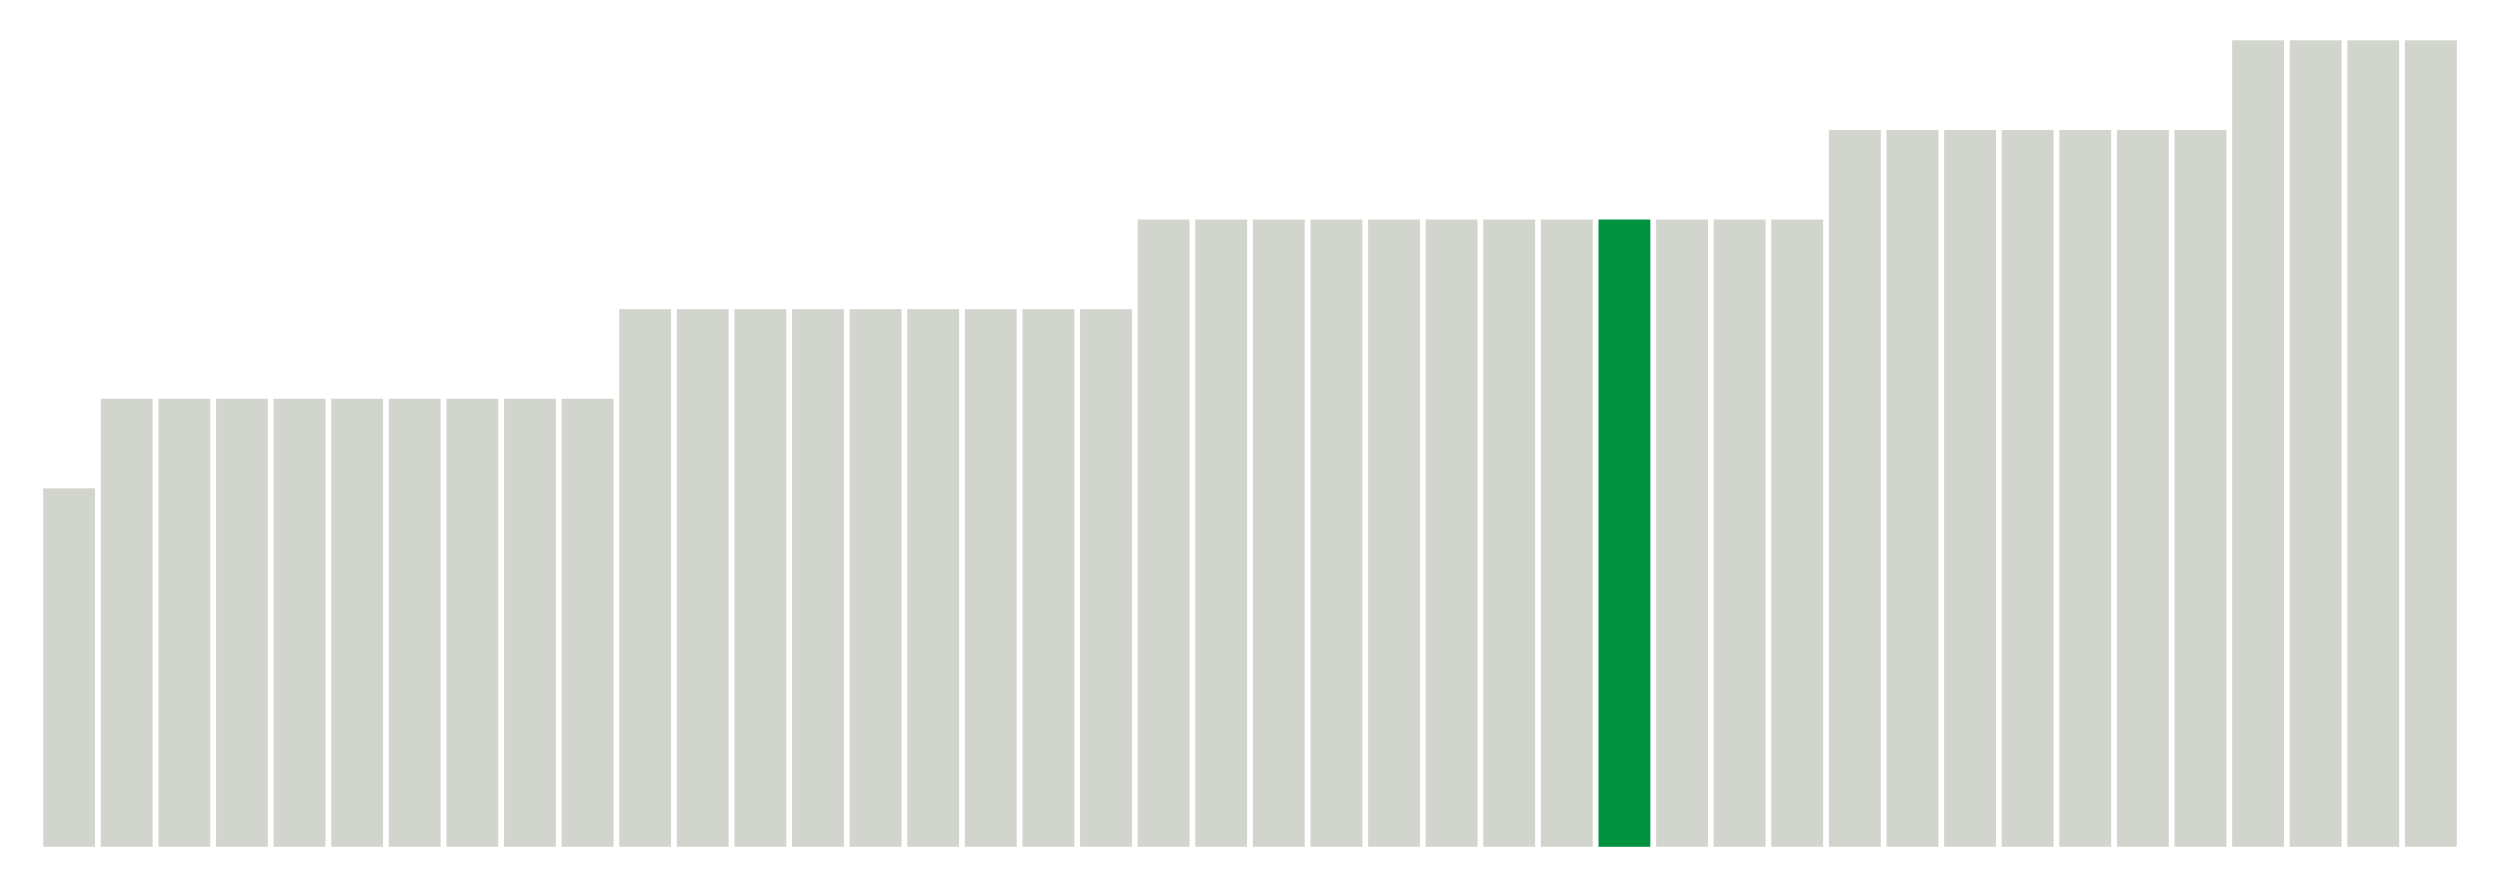
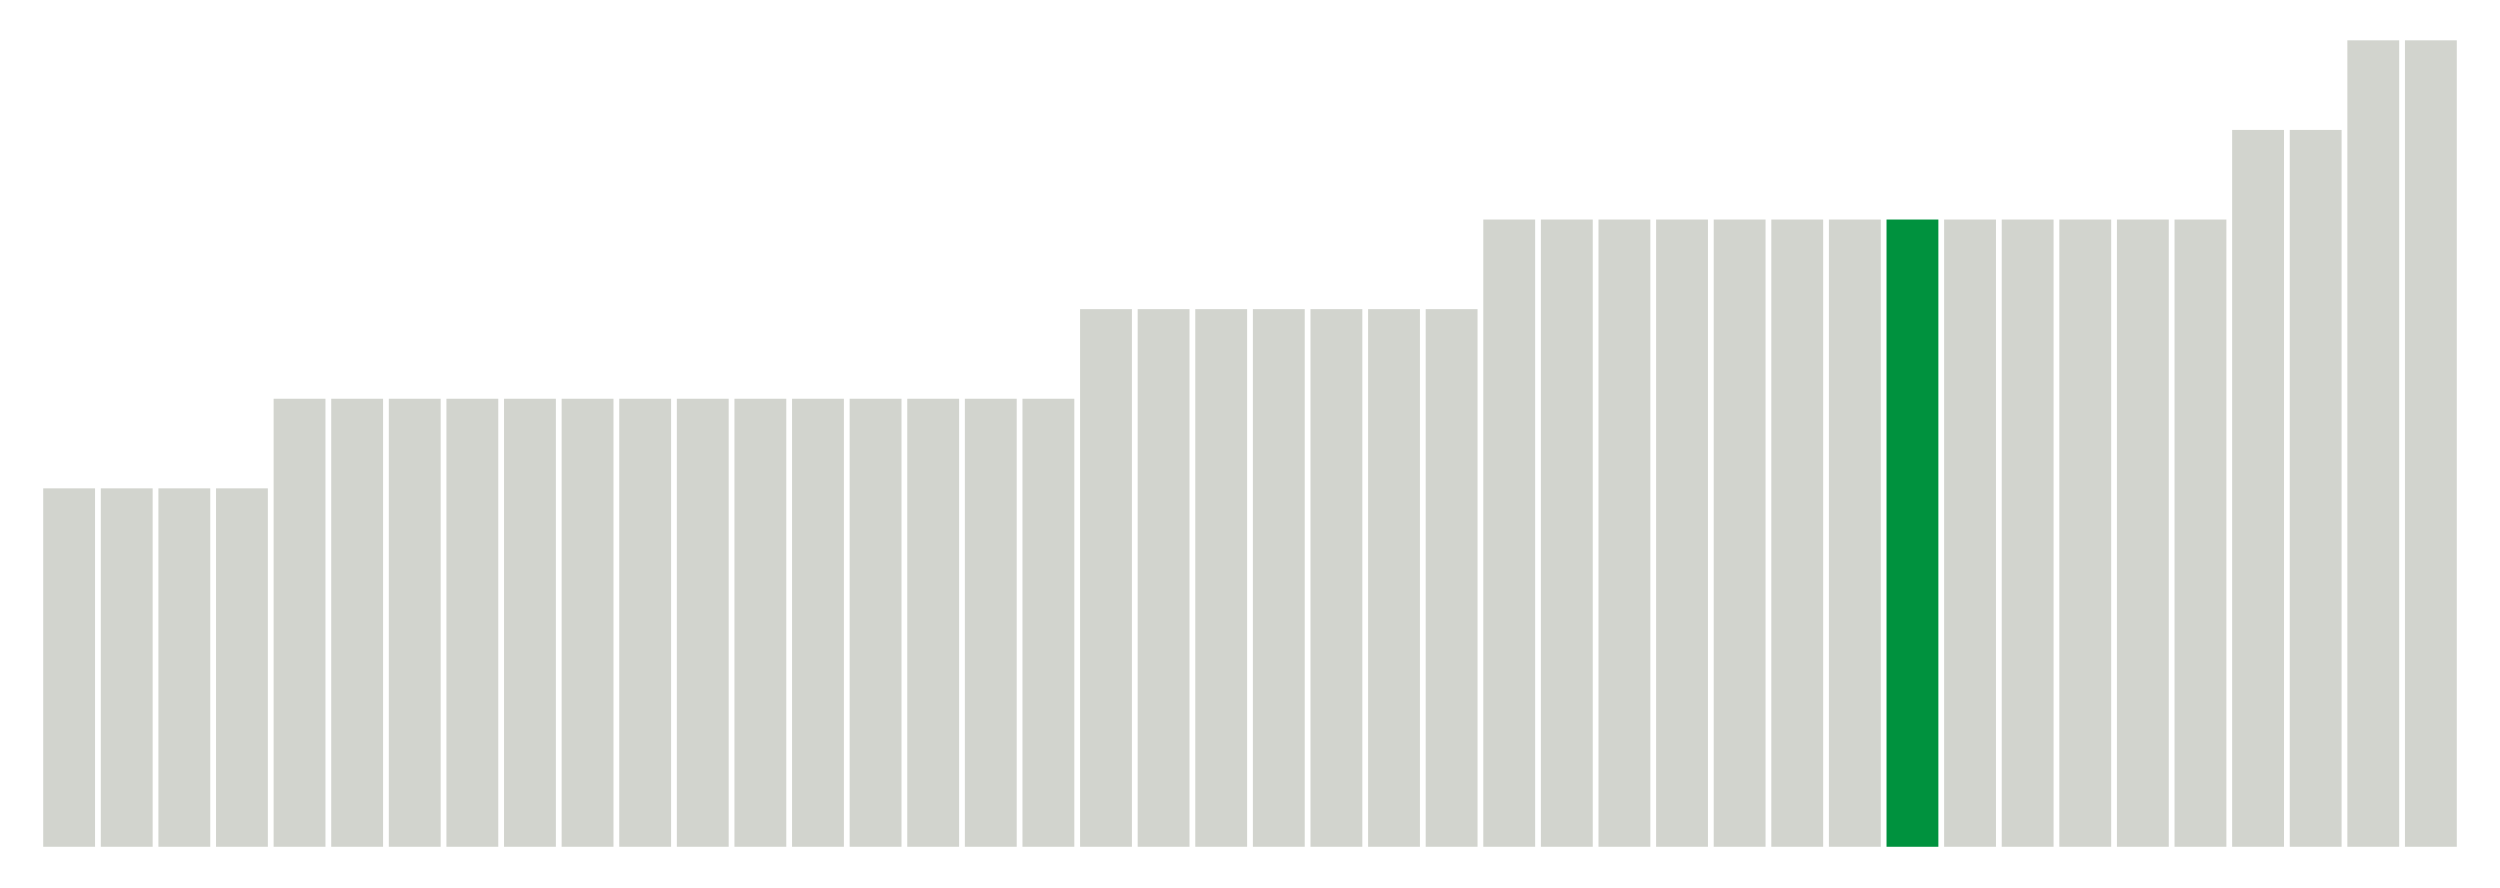
<svg xmlns="http://www.w3.org/2000/svg" version="1.1" class="marks" width="310" height="110">
  <g fill="none" stroke-miterlimit="10" transform="translate(5,5)">
    <g class="mark-group role-frame root" role="graphics-object" aria-roledescription="group mark container">
      <g transform="translate(0,0)">
        <path class="background" aria-hidden="true" d="M0,0h300v100h-300Z" stroke="#ddd" stroke-width="0" />
        <g>
          <g class="mark-rect role-mark marks" role="graphics-object" aria-roledescription="rect mark container">
-             <path aria-label="neighborhood: Rockaways; unmodified_data_value_geo_entity: 0.4" role="graphics-symbol" aria-roledescription="bar" d="M0.357,55.556h6.429v44.444h-6.429Z" fill="#D2D4CE" />
-             <path aria-label="neighborhood: Borough Park; unmodified_data_value_geo_entity: 0.5" role="graphics-symbol" aria-roledescription="bar" d="M7.5,44.444h6.429v55.556h-6.429Z" fill="#D2D4CE" />
-             <path aria-label="neighborhood: Canarsie - Flatlands; unmodified_data_value_geo_entity: 0.5" role="graphics-symbol" aria-roledescription="bar" d="M14.643,44.444h6.429v55.556h-6.429Z" fill="#D2D4CE" />
-             <path aria-label="neighborhood: Coney Island - Sheepshead Bay; unmodified_data_value_geo_entity: 0.5" role="graphics-symbol" aria-roledescription="bar" d="M21.786,44.444h6.429v55.556h-6.429Z" fill="#D2D4CE" />
-             <path aria-label="neighborhood: Bayside - Little Neck; unmodified_data_value_geo_entity: 0.5" role="graphics-symbol" aria-roledescription="bar" d="M28.929,44.444h6.429v55.556h-6.429Z" fill="#D2D4CE" />
-             <path aria-label="neighborhood: Southwest Queens; unmodified_data_value_geo_entity: 0.5" role="graphics-symbol" aria-roledescription="bar" d="M36.071,44.444h6.429v55.556h-6.429Z" fill="#D2D4CE" />
-             <path aria-label="neighborhood: Southeast Queens; unmodified_data_value_geo_entity: 0.5" role="graphics-symbol" aria-roledescription="bar" d="M43.214,44.444h6.429v55.556h-6.429Z" fill="#D2D4CE" />
-             <path aria-label="neighborhood: Stapleton - St. George; unmodified_data_value_geo_entity: 0.5" role="graphics-symbol" aria-roledescription="bar" d="M50.357,44.444h6.429v55.556h-6.429Z" fill="#D2D4CE" />
-             <path aria-label="neighborhood: Willowbrook; unmodified_data_value_geo_entity: 0.5" role="graphics-symbol" aria-roledescription="bar" d="M57.5,44.444h6.429v55.556h-6.429Z" fill="#D2D4CE" />
-             <path aria-label="neighborhood: South Beach - Tottenville; unmodified_data_value_geo_entity: 0.5" role="graphics-symbol" aria-roledescription="bar" d="M64.643,44.444h6.429v55.556h-6.429Z" fill="#D2D4CE" />
-             <path aria-label="neighborhood: Bedford Stuyvesant - Crown Heights; unmodified_data_value_geo_entity: 0.6" role="graphics-symbol" aria-roledescription="bar" d="M71.786,33.333h6.429v66.667h-6.429Z" fill="#D2D4CE" />
-             <path aria-label="neighborhood: East New York; unmodified_data_value_geo_entity: 0.6" role="graphics-symbol" aria-roledescription="bar" d="M78.929,33.333h6.429v66.667h-6.429Z" fill="#D2D4CE" />
-             <path aria-label="neighborhood: East Flatbush - Flatbush; unmodified_data_value_geo_entity: 0.6" role="graphics-symbol" aria-roledescription="bar" d="M86.071,33.333h6.429v66.667h-6.429Z" fill="#D2D4CE" />
-             <path aria-label="neighborhood: Bensonhurst - Bay Ridge; unmodified_data_value_geo_entity: 0.6" role="graphics-symbol" aria-roledescription="bar" d="M93.214,33.333h6.429v66.667h-6.429Z" fill="#D2D4CE" />
-             <path aria-label="neighborhood: Flushing - Clearview; unmodified_data_value_geo_entity: 0.6" role="graphics-symbol" aria-roledescription="bar" d="M100.357,33.333h6.429v66.667h-6.429Z" fill="#D2D4CE" />
-             <path aria-label="neighborhood: Ridgewood - Forest Hills; unmodified_data_value_geo_entity: 0.6" role="graphics-symbol" aria-roledescription="bar" d="M107.5,33.333h6.429v66.667h-6.429Z" fill="#D2D4CE" />
-             <path aria-label="neighborhood: Fresh Meadows; unmodified_data_value_geo_entity: 0.6" role="graphics-symbol" aria-roledescription="bar" d="M114.643,33.333h6.429v66.667h-6.429Z" fill="#D2D4CE" />
-             <path aria-label="neighborhood: Jamaica; unmodified_data_value_geo_entity: 0.6" role="graphics-symbol" aria-roledescription="bar" d="M121.786,33.333h6.429v66.667h-6.429Z" fill="#D2D4CE" />
-             <path aria-label="neighborhood: Port Richmond; unmodified_data_value_geo_entity: 0.6" role="graphics-symbol" aria-roledescription="bar" d="M128.929,33.333h6.429v66.667h-6.429Z" fill="#D2D4CE" />
-             <path aria-label="neighborhood: Kingsbridge - Riverdale; unmodified_data_value_geo_entity: 0.7" role="graphics-symbol" aria-roledescription="bar" d="M136.071,22.222h6.429v77.778h-6.429Z" fill="#D2D4CE" />
-             <path aria-label="neighborhood: Northeast Bronx; unmodified_data_value_geo_entity: 0.7" role="graphics-symbol" aria-roledescription="bar" d="M143.214,22.222h6.429v77.778h-6.429Z" fill="#D2D4CE" />
-             <path aria-label="neighborhood: Fordham - Bronx Pk; unmodified_data_value_geo_entity: 0.7" role="graphics-symbol" aria-roledescription="bar" d="M150.357,22.222h6.429v77.778h-6.429Z" fill="#D2D4CE" />
-             <path aria-label="neighborhood: Pelham - Throgs Neck; unmodified_data_value_geo_entity: 0.7" role="graphics-symbol" aria-roledescription="bar" d="M157.5,22.222h6.429v77.778h-6.429Z" fill="#D2D4CE" />
-             <path aria-label="neighborhood: High Bridge - Morrisania; unmodified_data_value_geo_entity: 0.7" role="graphics-symbol" aria-roledescription="bar" d="M164.643,22.222h6.429v77.778h-6.429Z" fill="#D2D4CE" />
-             <path aria-label="neighborhood: Downtown - Heights - Slope; unmodified_data_value_geo_entity: 0.7" role="graphics-symbol" aria-roledescription="bar" d="M171.786,22.222h6.429v77.778h-6.429Z" fill="#D2D4CE" />
-             <path aria-label="neighborhood: Sunset Park; unmodified_data_value_geo_entity: 0.7" role="graphics-symbol" aria-roledescription="bar" d="M178.929,22.222h6.429v77.778h-6.429Z" fill="#D2D4CE" />
-             <path aria-label="neighborhood: Williamsburg - Bushwick; unmodified_data_value_geo_entity: 0.7" role="graphics-symbol" aria-roledescription="bar" d="M186.071,22.222h6.429v77.778h-6.429Z" fill="#D2D4CE" />
-             <path aria-label="neighborhood: Central Harlem - Morningside Heights; unmodified_data_value_geo_entity: 0.7" role="graphics-symbol" aria-roledescription="bar" d="M193.214,22.222h6.429v77.778h-6.429Z" fill="#00923E" />
-             <path aria-label="neighborhood: East Harlem; unmodified_data_value_geo_entity: 0.7" role="graphics-symbol" aria-roledescription="bar" d="M200.357,22.222h6.429v77.778h-6.429Z" fill="#D2D4CE" />
-             <path aria-label="neighborhood: Upper West Side; unmodified_data_value_geo_entity: 0.7" role="graphics-symbol" aria-roledescription="bar" d="M207.5,22.222h6.429v77.778h-6.429Z" fill="#D2D4CE" />
-             <path aria-label="neighborhood: Upper East Side; unmodified_data_value_geo_entity: 0.7" role="graphics-symbol" aria-roledescription="bar" d="M214.643,22.222h6.429v77.778h-6.429Z" fill="#D2D4CE" />
-             <path aria-label="neighborhood: Crotona -Tremont; unmodified_data_value_geo_entity: 0.8" role="graphics-symbol" aria-roledescription="bar" d="M221.786,11.111h6.429v88.889h-6.429Z" fill="#D2D4CE" />
-             <path aria-label="neighborhood: Hunts Point - Mott Haven; unmodified_data_value_geo_entity: 0.8" role="graphics-symbol" aria-roledescription="bar" d="M228.929,11.111h6.429v88.889h-6.429Z" fill="#D2D4CE" />
-             <path aria-label="neighborhood: Washington Heights; unmodified_data_value_geo_entity: 0.8" role="graphics-symbol" aria-roledescription="bar" d="M236.071,11.111h6.429v88.889h-6.429Z" fill="#D2D4CE" />
-             <path aria-label="neighborhood: Union Square - Lower East Side; unmodified_data_value_geo_entity: 0.8" role="graphics-symbol" aria-roledescription="bar" d="M243.214,11.111h6.429v88.889h-6.429Z" fill="#D2D4CE" />
-             <path aria-label="neighborhood: Lower Manhattan; unmodified_data_value_geo_entity: 0.8" role="graphics-symbol" aria-roledescription="bar" d="M250.357,11.111h6.429v88.889h-6.429Z" fill="#D2D4CE" />
-             <path aria-label="neighborhood: Long Island City - Astoria; unmodified_data_value_geo_entity: 0.8" role="graphics-symbol" aria-roledescription="bar" d="M257.5,11.111h6.429v88.889h-6.429Z" fill="#D2D4CE" />
-             <path aria-label="neighborhood: West Queens; unmodified_data_value_geo_entity: 0.8" role="graphics-symbol" aria-roledescription="bar" d="M264.643,11.111h6.429v88.889h-6.429Z" fill="#D2D4CE" />
-             <path aria-label="neighborhood: Greenpoint; unmodified_data_value_geo_entity: 0.9" role="graphics-symbol" aria-roledescription="bar" d="M271.786,0h6.429v100h-6.429Z" fill="#D2D4CE" />
-             <path aria-label="neighborhood: Chelsea - Clinton; unmodified_data_value_geo_entity: 0.9" role="graphics-symbol" aria-roledescription="bar" d="M278.929,0h6.429v100h-6.429Z" fill="#D2D4CE" />
-             <path aria-label="neighborhood: Gramercy Park - Murray Hill; unmodified_data_value_geo_entity: 0.9" role="graphics-symbol" aria-roledescription="bar" d="M286.071,0h6.429v100h-6.429Z" fill="#D2D4CE" />
+             <path aria-label="neighborhood: Canarsie - Flatlands; unmodified_data_value_geo_entity: 0.4" role="graphics-symbol" aria-roledescription="bar" d="M0.357,55.556h6.429v44.444h-6.429Z" fill="#D2D4CE" />
+             <path aria-label="neighborhood: Coney Island - Sheepshead Bay; unmodified_data_value_geo_entity: 0.4" role="graphics-symbol" aria-roledescription="bar" d="M7.5,55.556h6.429v44.444h-6.429Z" fill="#D2D4CE" />
+             <path aria-label="neighborhood: Rockaways; unmodified_data_value_geo_entity: 0.4" role="graphics-symbol" aria-roledescription="bar" d="M14.643,55.556h6.429v44.444h-6.429Z" fill="#D2D4CE" />
+             <path aria-label="neighborhood: South Beach - Tottenville; unmodified_data_value_geo_entity: 0.4" role="graphics-symbol" aria-roledescription="bar" d="M21.786,55.556h6.429v44.444h-6.429Z" fill="#D2D4CE" />
+             <path aria-label="neighborhood: East New York; unmodified_data_value_geo_entity: 0.5" role="graphics-symbol" aria-roledescription="bar" d="M28.929,44.444h6.429v55.556h-6.429Z" fill="#D2D4CE" />
+             <path aria-label="neighborhood: Borough Park; unmodified_data_value_geo_entity: 0.5" role="graphics-symbol" aria-roledescription="bar" d="M36.071,44.444h6.429v55.556h-6.429Z" fill="#D2D4CE" />
+             <path aria-label="neighborhood: East Flatbush - Flatbush; unmodified_data_value_geo_entity: 0.5" role="graphics-symbol" aria-roledescription="bar" d="M43.214,44.444h6.429v55.556h-6.429Z" fill="#D2D4CE" />
+             <path aria-label="neighborhood: Bensonhurst - Bay Ridge; unmodified_data_value_geo_entity: 0.5" role="graphics-symbol" aria-roledescription="bar" d="M50.357,44.444h6.429v55.556h-6.429Z" fill="#D2D4CE" />
+             <path aria-label="neighborhood: Flushing - Clearview; unmodified_data_value_geo_entity: 0.5" role="graphics-symbol" aria-roledescription="bar" d="M57.5,44.444h6.429v55.556h-6.429Z" fill="#D2D4CE" />
+             <path aria-label="neighborhood: Bayside - Little Neck; unmodified_data_value_geo_entity: 0.5" role="graphics-symbol" aria-roledescription="bar" d="M64.643,44.444h6.429v55.556h-6.429Z" fill="#D2D4CE" />
+             <path aria-label="neighborhood: Ridgewood - Forest Hills; unmodified_data_value_geo_entity: 0.5" role="graphics-symbol" aria-roledescription="bar" d="M71.786,44.444h6.429v55.556h-6.429Z" fill="#D2D4CE" />
+             <path aria-label="neighborhood: Fresh Meadows; unmodified_data_value_geo_entity: 0.5" role="graphics-symbol" aria-roledescription="bar" d="M78.929,44.444h6.429v55.556h-6.429Z" fill="#D2D4CE" />
+             <path aria-label="neighborhood: Southwest Queens; unmodified_data_value_geo_entity: 0.5" role="graphics-symbol" aria-roledescription="bar" d="M86.071,44.444h6.429v55.556h-6.429Z" fill="#D2D4CE" />
+             <path aria-label="neighborhood: Jamaica; unmodified_data_value_geo_entity: 0.5" role="graphics-symbol" aria-roledescription="bar" d="M93.214,44.444h6.429v55.556h-6.429Z" fill="#D2D4CE" />
+             <path aria-label="neighborhood: Southeast Queens; unmodified_data_value_geo_entity: 0.5" role="graphics-symbol" aria-roledescription="bar" d="M100.357,44.444h6.429v55.556h-6.429Z" fill="#D2D4CE" />
+             <path aria-label="neighborhood: Port Richmond; unmodified_data_value_geo_entity: 0.5" role="graphics-symbol" aria-roledescription="bar" d="M107.5,44.444h6.429v55.556h-6.429Z" fill="#D2D4CE" />
+             <path aria-label="neighborhood: Stapleton - St. George; unmodified_data_value_geo_entity: 0.5" role="graphics-symbol" aria-roledescription="bar" d="M114.643,44.444h6.429v55.556h-6.429Z" fill="#D2D4CE" />
+             <path aria-label="neighborhood: Willowbrook; unmodified_data_value_geo_entity: 0.5" role="graphics-symbol" aria-roledescription="bar" d="M121.786,44.444h6.429v55.556h-6.429Z" fill="#D2D4CE" />
+             <path aria-label="neighborhood: Northeast Bronx; unmodified_data_value_geo_entity: 0.6" role="graphics-symbol" aria-roledescription="bar" d="M128.929,33.333h6.429v66.667h-6.429Z" fill="#D2D4CE" />
+             <path aria-label="neighborhood: Pelham - Throgs Neck; unmodified_data_value_geo_entity: 0.6" role="graphics-symbol" aria-roledescription="bar" d="M136.071,33.333h6.429v66.667h-6.429Z" fill="#D2D4CE" />
+             <path aria-label="neighborhood: Downtown - Heights - Slope; unmodified_data_value_geo_entity: 0.6" role="graphics-symbol" aria-roledescription="bar" d="M143.214,33.333h6.429v66.667h-6.429Z" fill="#D2D4CE" />
+             <path aria-label="neighborhood: Bedford Stuyvesant - Crown Heights; unmodified_data_value_geo_entity: 0.6" role="graphics-symbol" aria-roledescription="bar" d="M150.357,33.333h6.429v66.667h-6.429Z" fill="#D2D4CE" />
+             <path aria-label="neighborhood: Sunset Park; unmodified_data_value_geo_entity: 0.6" role="graphics-symbol" aria-roledescription="bar" d="M157.5,33.333h6.429v66.667h-6.429Z" fill="#D2D4CE" />
+             <path aria-label="neighborhood: Williamsburg - Bushwick; unmodified_data_value_geo_entity: 0.6" role="graphics-symbol" aria-roledescription="bar" d="M164.643,33.333h6.429v66.667h-6.429Z" fill="#D2D4CE" />
+             <path aria-label="neighborhood: West Queens; unmodified_data_value_geo_entity: 0.6" role="graphics-symbol" aria-roledescription="bar" d="M171.786,33.333h6.429v66.667h-6.429Z" fill="#D2D4CE" />
+             <path aria-label="neighborhood: Kingsbridge - Riverdale; unmodified_data_value_geo_entity: 0.7" role="graphics-symbol" aria-roledescription="bar" d="M178.929,22.222h6.429v77.778h-6.429Z" fill="#D2D4CE" />
+             <path aria-label="neighborhood: Fordham - Bronx Pk; unmodified_data_value_geo_entity: 0.7" role="graphics-symbol" aria-roledescription="bar" d="M186.071,22.222h6.429v77.778h-6.429Z" fill="#D2D4CE" />
+             <path aria-label="neighborhood: Crotona -Tremont; unmodified_data_value_geo_entity: 0.7" role="graphics-symbol" aria-roledescription="bar" d="M193.214,22.222h6.429v77.778h-6.429Z" fill="#D2D4CE" />
+             <path aria-label="neighborhood: High Bridge - Morrisania; unmodified_data_value_geo_entity: 0.7" role="graphics-symbol" aria-roledescription="bar" d="M200.357,22.222h6.429v77.778h-6.429Z" fill="#D2D4CE" />
+             <path aria-label="neighborhood: Hunts Point - Mott Haven; unmodified_data_value_geo_entity: 0.7" role="graphics-symbol" aria-roledescription="bar" d="M207.5,22.222h6.429v77.778h-6.429Z" fill="#D2D4CE" />
+             <path aria-label="neighborhood: Greenpoint; unmodified_data_value_geo_entity: 0.7" role="graphics-symbol" aria-roledescription="bar" d="M214.643,22.222h6.429v77.778h-6.429Z" fill="#D2D4CE" />
+             <path aria-label="neighborhood: Washington Heights; unmodified_data_value_geo_entity: 0.7" role="graphics-symbol" aria-roledescription="bar" d="M221.786,22.222h6.429v77.778h-6.429Z" fill="#D2D4CE" />
+             <path aria-label="neighborhood: Central Harlem - Morningside Heights; unmodified_data_value_geo_entity: 0.7" role="graphics-symbol" aria-roledescription="bar" d="M228.929,22.222h6.429v77.778h-6.429Z" fill="#00923E" />
+             <path aria-label="neighborhood: East Harlem; unmodified_data_value_geo_entity: 0.7" role="graphics-symbol" aria-roledescription="bar" d="M236.071,22.222h6.429v77.778h-6.429Z" fill="#D2D4CE" />
+             <path aria-label="neighborhood: Upper West Side; unmodified_data_value_geo_entity: 0.7" role="graphics-symbol" aria-roledescription="bar" d="M243.214,22.222h6.429v77.778h-6.429Z" fill="#D2D4CE" />
+             <path aria-label="neighborhood: Upper East Side; unmodified_data_value_geo_entity: 0.7" role="graphics-symbol" aria-roledescription="bar" d="M250.357,22.222h6.429v77.778h-6.429Z" fill="#D2D4CE" />
+             <path aria-label="neighborhood: Union Square - Lower East Side; unmodified_data_value_geo_entity: 0.7" role="graphics-symbol" aria-roledescription="bar" d="M257.5,22.222h6.429v77.778h-6.429Z" fill="#D2D4CE" />
+             <path aria-label="neighborhood: Long Island City - Astoria; unmodified_data_value_geo_entity: 0.7" role="graphics-symbol" aria-roledescription="bar" d="M264.643,22.222h6.429v77.778h-6.429Z" fill="#D2D4CE" />
+             <path aria-label="neighborhood: Gramercy Park - Murray Hill; unmodified_data_value_geo_entity: 0.8" role="graphics-symbol" aria-roledescription="bar" d="M271.786,11.111h6.429v88.889h-6.429Z" fill="#D2D4CE" />
+             <path aria-label="neighborhood: Lower Manhattan; unmodified_data_value_geo_entity: 0.8" role="graphics-symbol" aria-roledescription="bar" d="M278.929,11.111h6.429v88.889h-6.429Z" fill="#D2D4CE" />
+             <path aria-label="neighborhood: Chelsea - Clinton; unmodified_data_value_geo_entity: 0.9" role="graphics-symbol" aria-roledescription="bar" d="M286.071,0h6.429v100h-6.429Z" fill="#D2D4CE" />
            <path aria-label="neighborhood: Greenwich Village - SoHo; unmodified_data_value_geo_entity: 0.9" role="graphics-symbol" aria-roledescription="bar" d="M293.214,0h6.429v100h-6.429Z" fill="#D2D4CE" />
          </g>
        </g>
        <path class="foreground" aria-hidden="true" d="" display="none" />
      </g>
    </g>
  </g>
</svg>
